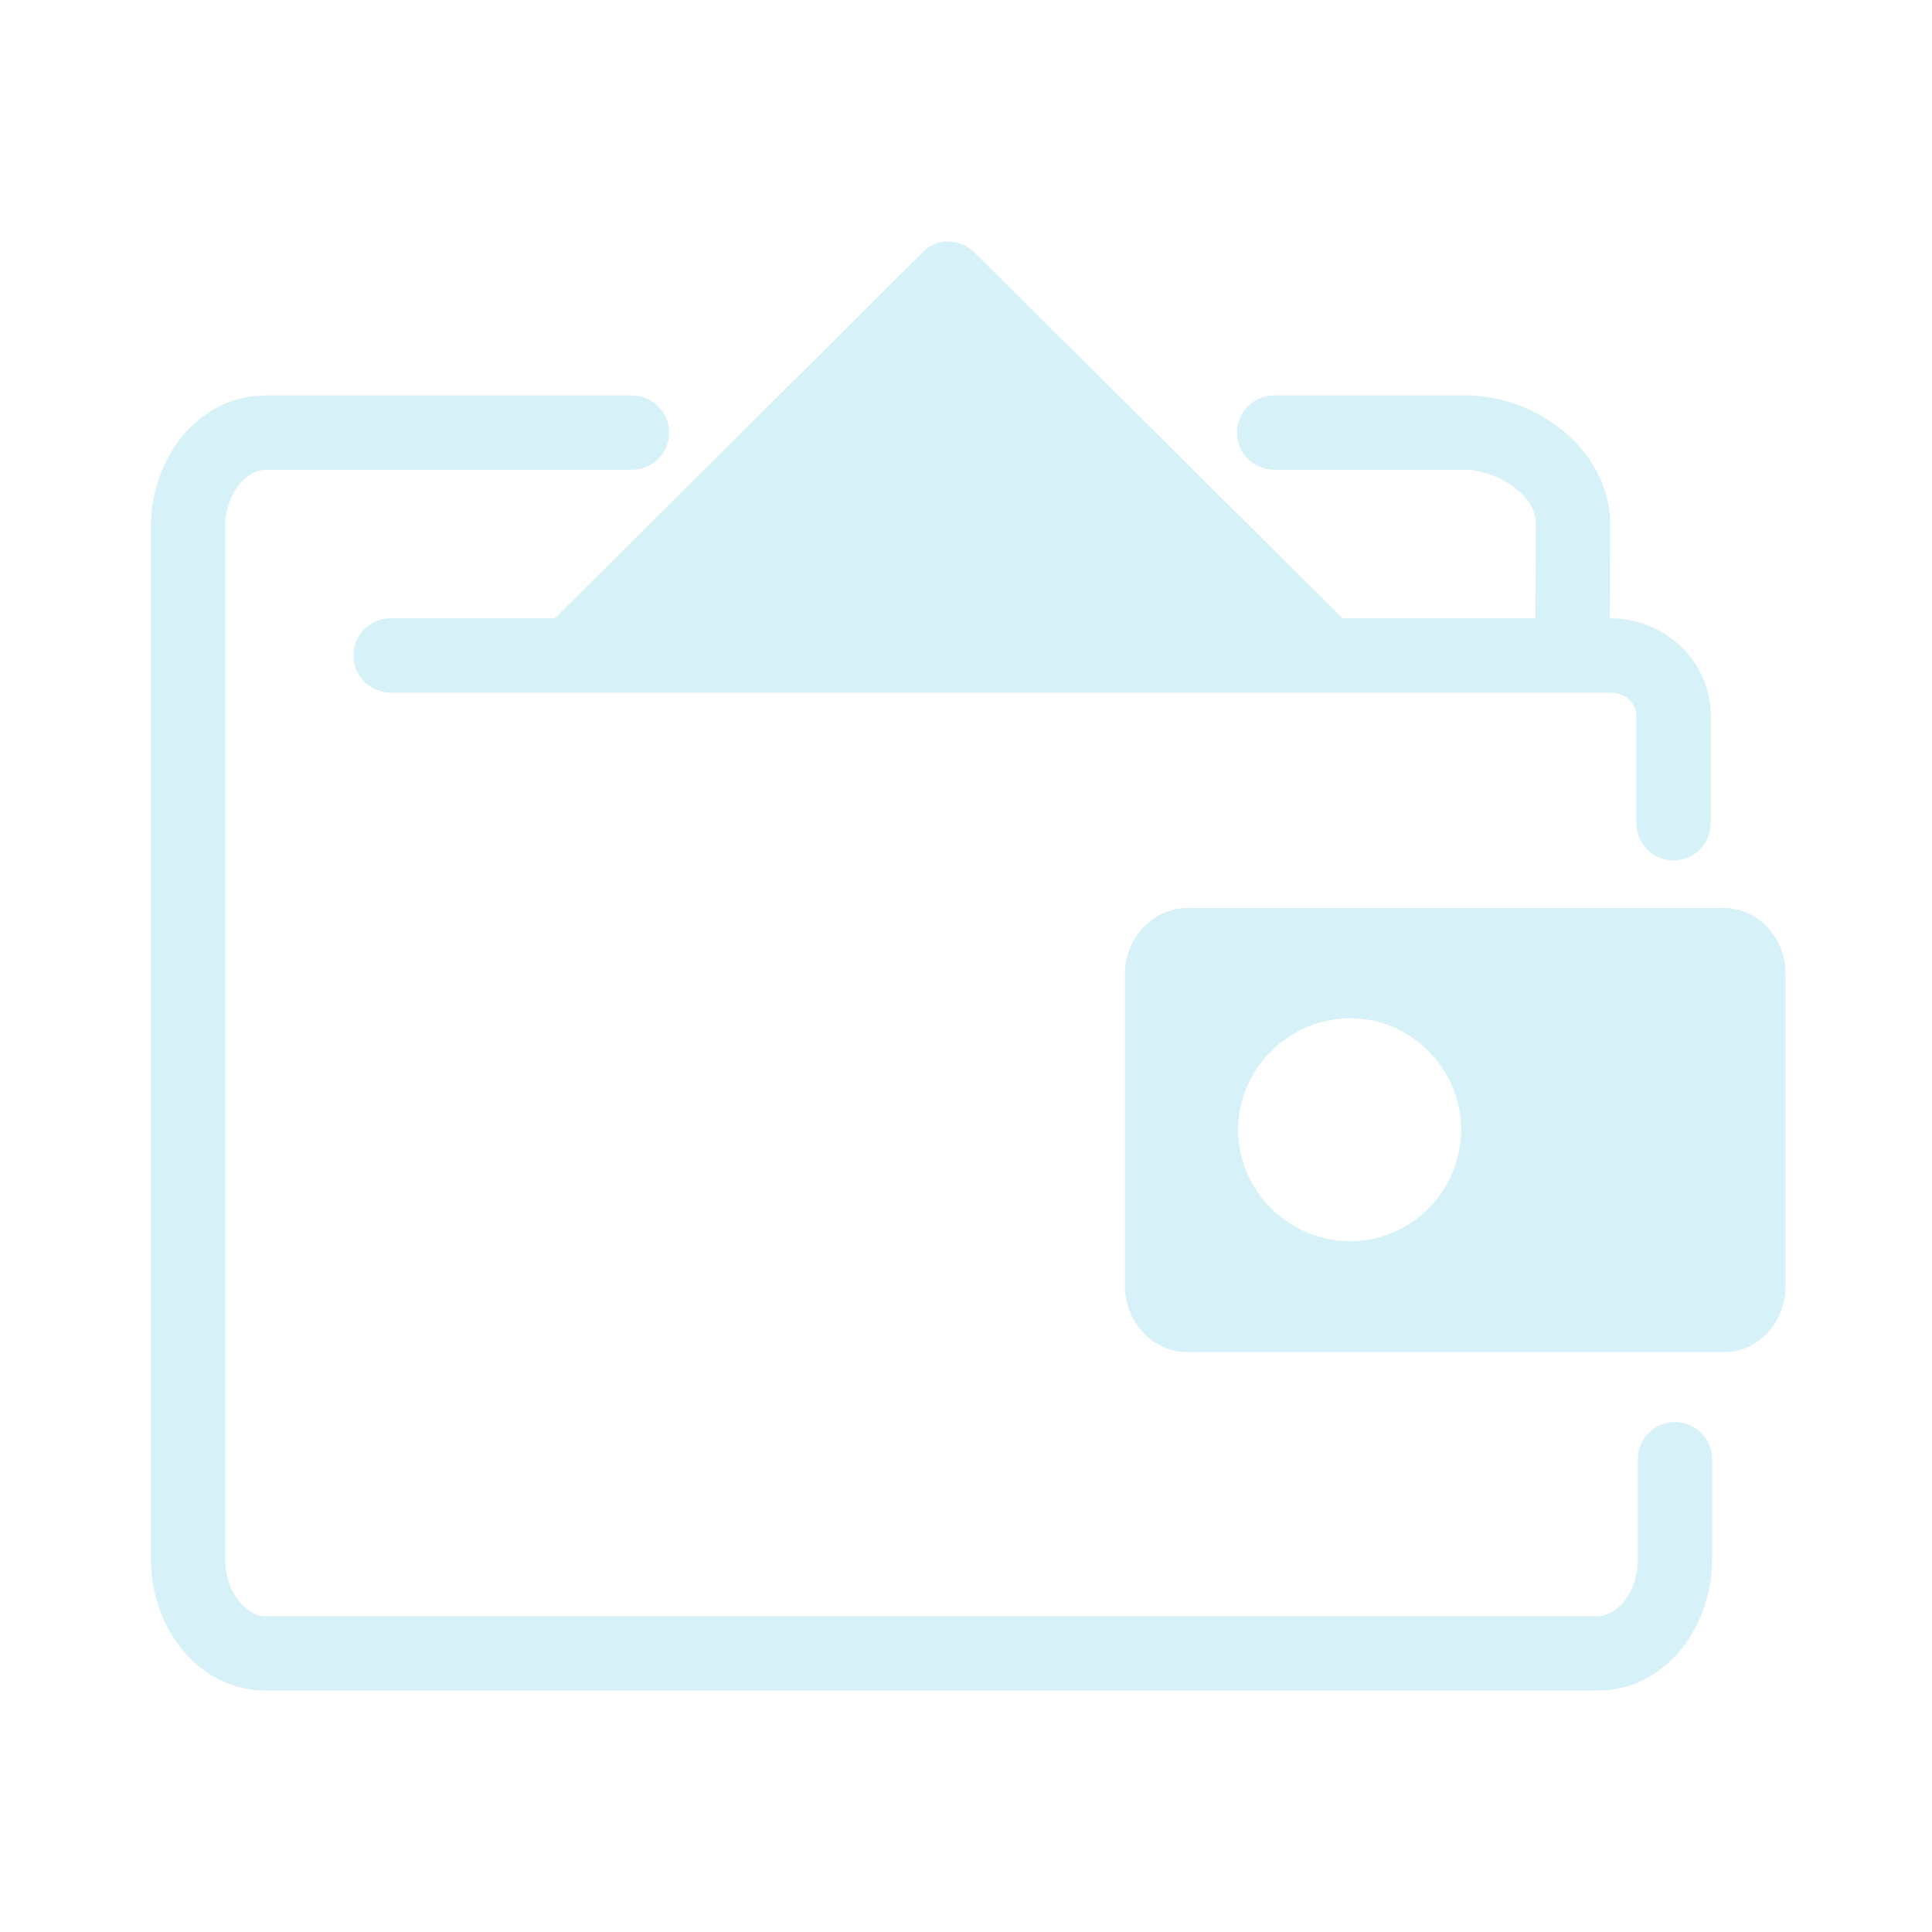
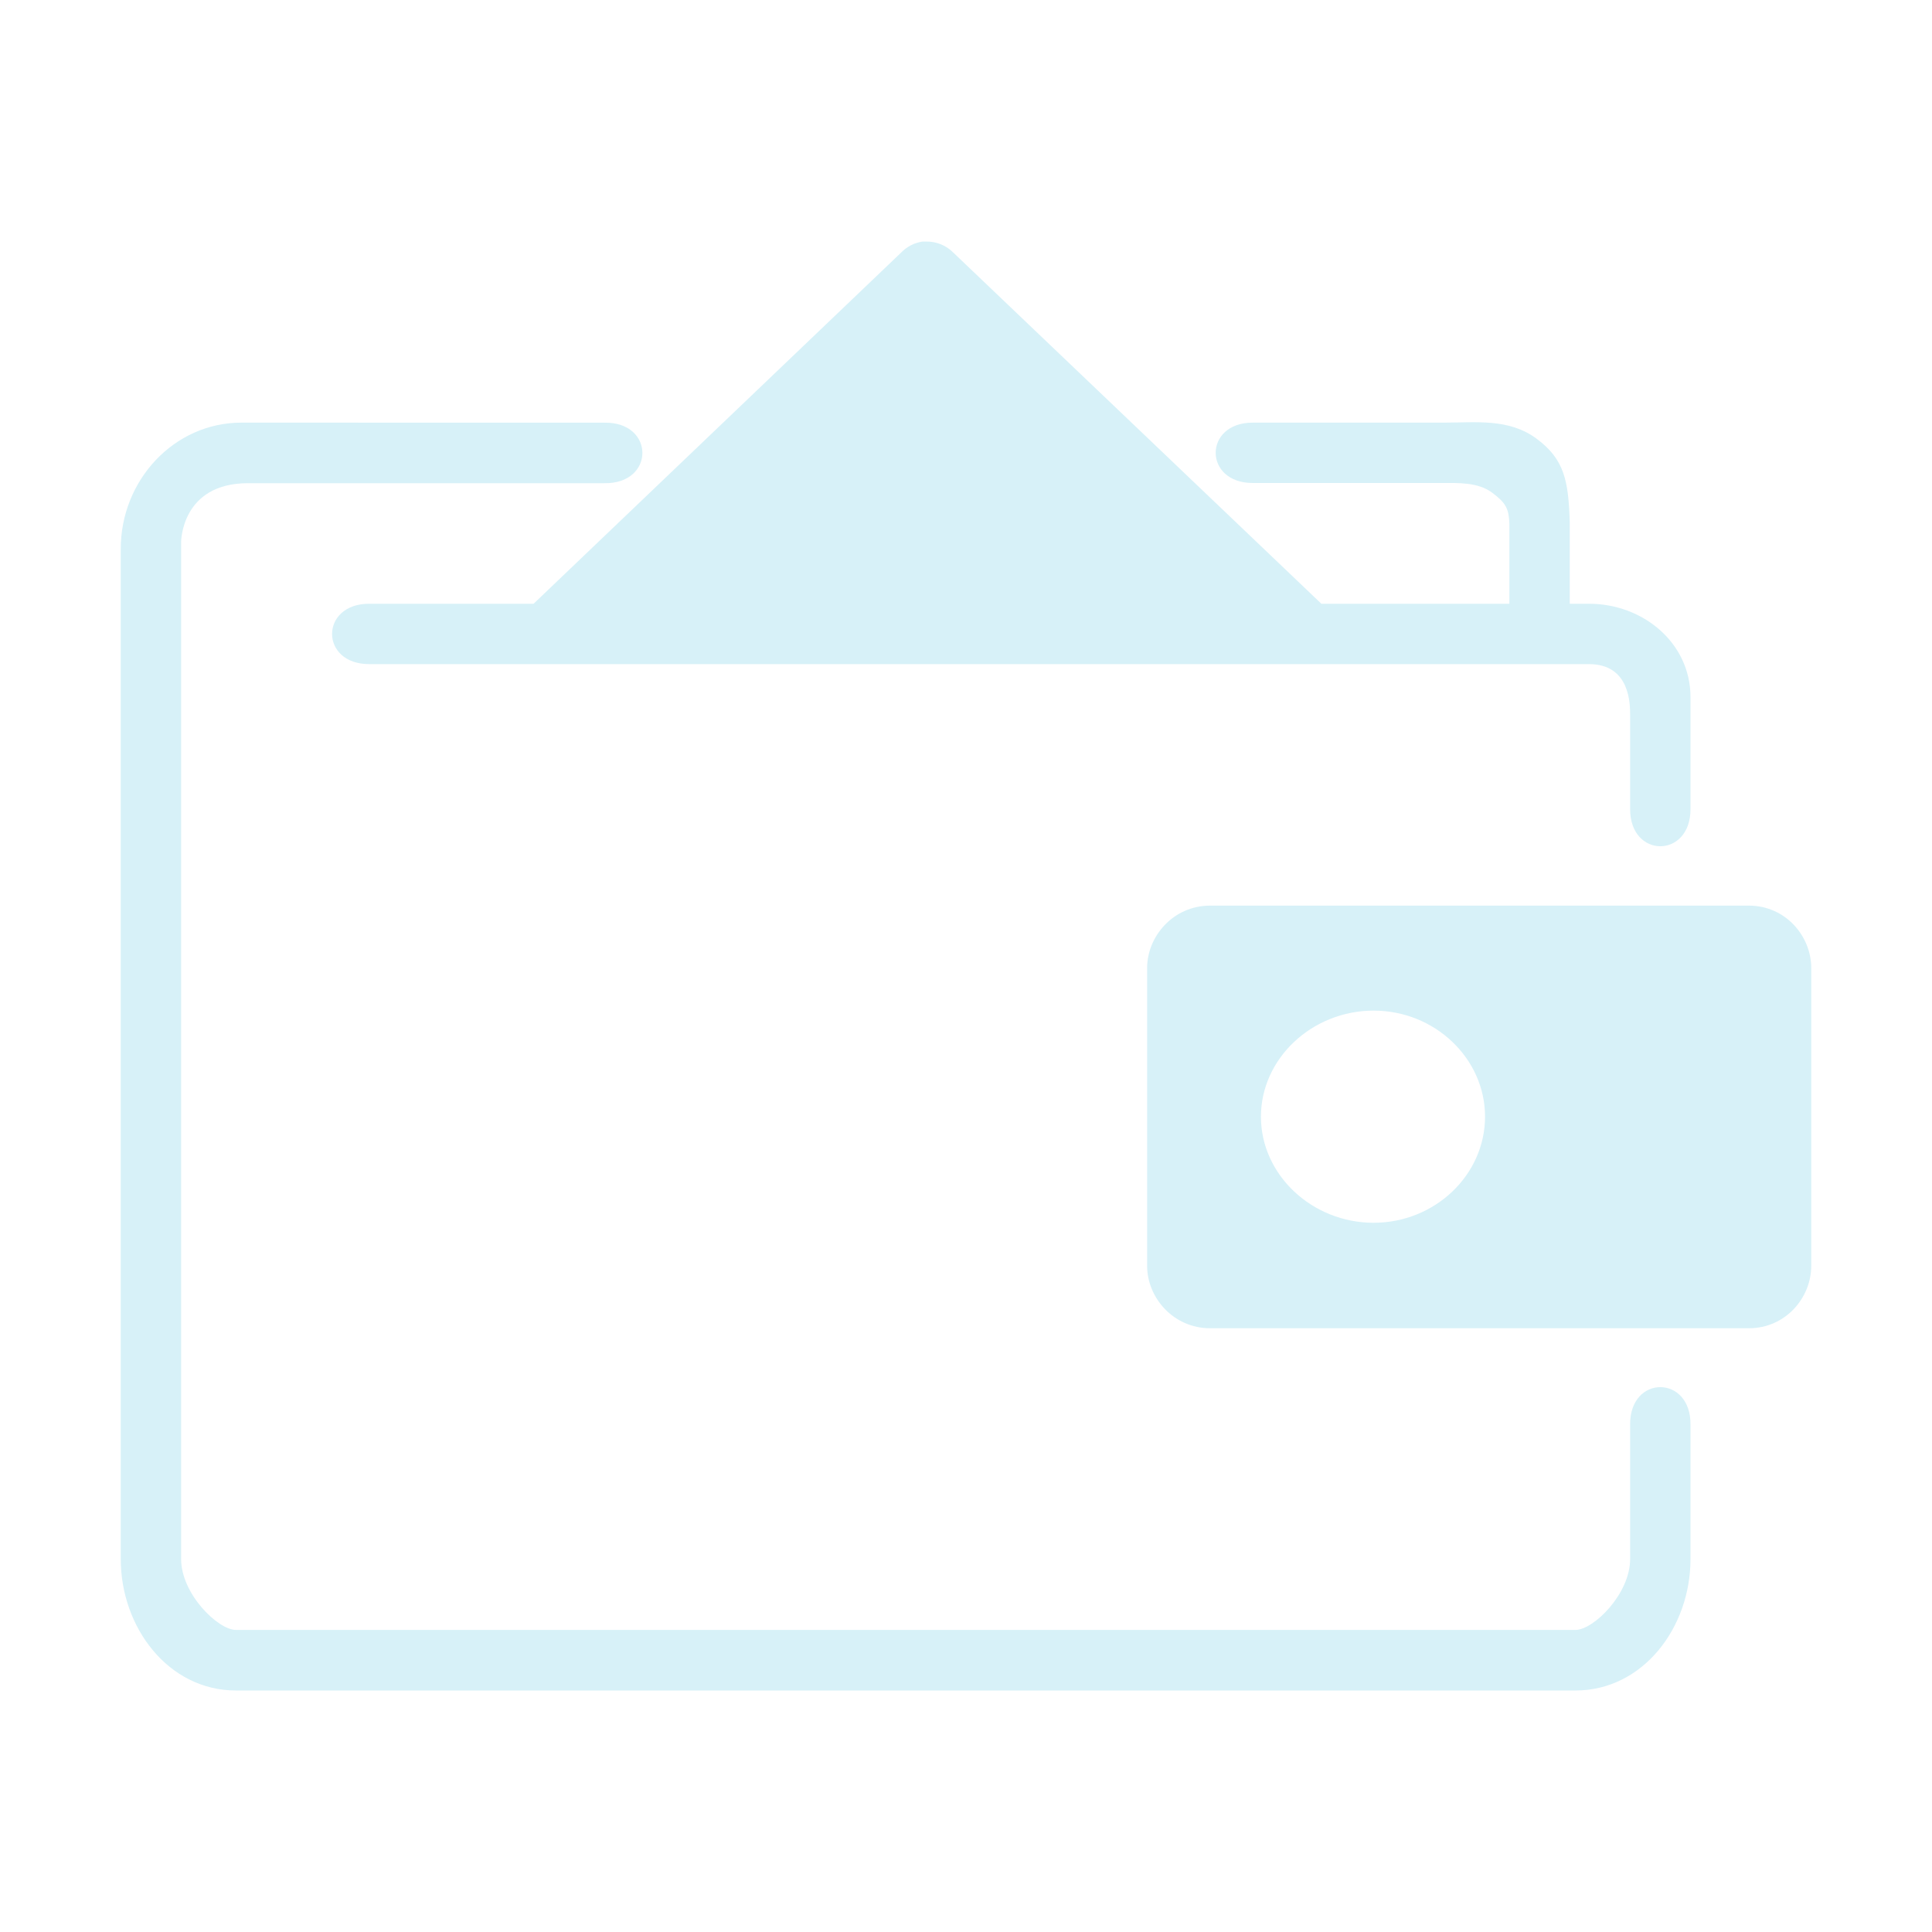
<svg xmlns="http://www.w3.org/2000/svg" width="32" height="32" version="1.1" id="svg22">
+   <g id="wallet-closed" transform="matrix(1.000003,0,0,1,32,0)" style="fill:#d7f1f8;fill-opacity:1">
+     <rect style="opacity:0.001;fill:#d7f1f8;fill-opacity:1" width="32" height="32" x="1.5258789e-07" y="9.7737734e-07" id="rect12-5" />
+     <path style="color:#000000;text-indent:0;text-transform:none;direction:ltr;baseline-shift:baseline;fill:#d7f1f8;fill-opacity:1;stroke-width:0.301;enable-background:accumulate" d="M 20.044,15 C 19.436,15 19,15.505 19,16.034 v 4.932 c 0,0.529 0.436,1.034 1.044,1.034 h 8.922 C 29.575,22 30,21.495 30,20.966 v -4.932 c 0,-0.529 -0.425,-1.034 -1.034,-1.034 z m 2.707,1.739 c 1.017,0 1.846,0.794 1.846,1.757 0,0.963 -0.829,1.757 -1.846,1.757 -1.017,0 -1.866,-0.792 -1.866,-1.757 0,-0.965 0.848,-1.757 1.866,-1.757 z" fill-opacity="1" fill-rule="evenodd" stroke="none" marker="none" visibility="visible" display="inline" overflow="visible" id="path2-3" />
+     <path style="color:#000000;text-indent:0;text-transform:none;direction:ltr;baseline-shift:baseline;fill:#d7f1f8;fill-opacity:1;stroke-width:0.308;enable-background:accumulate" d="M 8.91,10 H 8.838 v 0 H 6.117 c -0.822,-0.002 -0.823,1.002 -1.64e-4,1 h 20.202 c 0.681,0 0.681,0.661 0.681,0.847 v 1.553 c -0.002,0.822 1.002,0.822 1,0 v -1.853 c 0,-0.899 -0.787,-1.547 -1.681,-1.547 H 26 V 8.664 c 10e-5,-0.006 10e-5,-0.013 0,-0.019 -0.022,-0.679 -0.087,-1.035 -0.547,-1.377 -0.459,-0.342 -1.005,-0.268 -1.538,-0.268 H 9.91 v 1 h 14.005 c 0.227,0 0.564,-0.015 0.798,0.159 0.232,0.173 0.277,0.266 0.287,0.515 v 1.326 h -3.114 v 0 h 0.024 -0.024 z" fill-opacity="1" fill-rule="evenodd" stroke="none" marker="none" visibility="visible" display="inline" overflow="visible" id="path4-6" />
+     <path style="color:#000000;text-indent:0;text-transform:none;direction:ltr;baseline-shift:baseline;fill:#d7f1f8;fill-opacity:1;stroke-width:0.309;enable-background:accumulate" d="m 4,7 c -1.119,0 -2,0.956 -2,2.091 v 16.732 c 0,1.135 0.79,2.177 1.909,2.177 H 26.094 c 1.119,0 1.906,-1.043 1.906,-2.177 v -2.223 c 0.01,-0.833 -1.01,-0.833 -1,0 v 2.223 c 0,0.58 -0.608,1.174 -0.906,1.174 H 3.909 c -0.298,0 -0.909,-0.596 -0.909,-1.174 V 8.977 c 0,0 0,-0.974 1.109,-0.974 l 5.801,-0.002 v -1 z" fill-opacity="1" fill-rule="evenodd" stroke="none" marker="none" visibility="visible" display="inline" overflow="visible" id="path6-7" />
+   </g>
  <defs id="defs26" />
-   <g id="g871" transform="translate(9.967997,-22.05732)" />
-   <g id="wallet-open">
-     <rect style="opacity:0.001" width="32" height="32" x="0" y="0" id="rect12-5-7" />
-     <path style="color:#000000;text-indent:0;text-transform:none;direction:ltr;baseline-shift:baseline;fill:#d7f1f8;fill-opacity:1;stroke-width:0.308;enable-background:accumulate" d="m 19.671,15.039 c -0.605,0 -1.038,0.53 -1.038,1.087 v 5.183 c 0,0.556 0.434,1.087 1.038,1.087 h 8.875 c 0.606,0 1.029,-0.53 1.029,-1.087 v -5.183 c 0,-0.556 -0.422,-1.087 -1.029,-1.087 z m 2.692,1.827 c 1.012,0 1.837,0.834 1.837,1.846 0,1.012 -0.825,1.846 -1.837,1.846 -1.012,0 -1.856,-0.832 -1.856,-1.846 0,-1.014 0.844,-1.846 1.856,-1.846 z" fill-opacity="1" fill-rule="evenodd" stroke="none" marker="none" visibility="visible" display="inline" overflow="visible" id="path2" />
-     <path style="color:#000000;text-indent:0;text-transform:none;direction:ltr;baseline-shift:baseline;fill:#d7f1f8;fill-opacity:1;stroke-width:0.308;enable-background:accumulate" d="M 15.632,4.001 A 0.615,0.615 0 0 0 15.277,4.184 L 9.19,10.241 h -2.721 a 0.615,0.615 0 1 0 0,1.231 H 26.671 c 0.257,0 0.433,0.189 0.433,0.375 v 1.788 a 0.615,0.615 0 1 0 1.231,0 v -1.788 c 0,-0.899 -0.769,-1.606 -1.663,-1.606 h -0.01 l 0.01,-1.577 a 0.615,0.615 0 0 0 0,-0.019 C 26.648,7.966 26.265,7.41 25.805,7.068 25.346,6.726 24.8,6.549 24.267,6.549 h -3.163 a 0.615,0.615 0 1 0 0,1.231 h 3.163 c 0.227,0 0.564,0.105 0.798,0.279 0.232,0.173 0.365,0.366 0.375,0.615 l -0.01,1.567 H 22.238 L 16.142,4.184 a 0.615,0.615 0 0 0 -0.442,-0.183 0.615,0.615 0 0 0 -0.067,0 z" fill-opacity="1" fill-rule="evenodd" stroke="none" marker="none" visibility="visible" display="inline" overflow="visible" id="path4" />
-     <path style="color:#000000;text-indent:0;text-transform:none;direction:ltr;baseline-shift:baseline;fill:#d7f1f8;fill-opacity:1;stroke-width:0.308;enable-background:accumulate" d="m 4.399,6.55 c -1.113,0 -1.899,1.039 -1.899,2.172 v 17.107 c 0,1.132 0.786,2.172 1.899,2.172 H 26.462 c 1.113,0 1.896,-1.041 1.896,-2.172 v -1.66 a 0.615,0.615 0 1 0 -1.231,0 v 1.66 c 0,0.578 -0.369,0.941 -0.665,0.941 H 4.399 c -0.297,0 -0.668,-0.364 -0.668,-0.941 V 8.722 c 0,-0.577 0.372,-0.941 0.668,-0.941 h 6.068 a 0.615,0.615 0 1 0 0,-1.231 z" fill-opacity="1" fill-rule="evenodd" stroke="none" marker="none" visibility="visible" display="inline" overflow="visible" id="path6" />
+   <g id="g871" transform="translate(9.950998,-22.169)" />
+   <g id="wallet-open" style="fill:#d7f1f8;fill-opacity:1">
+     <rect style="opacity:0.001;fill:#d7f1f8;fill-opacity:1" width="32" height="32" x="0" y="0" id="rect12-5-7" />
+     <path style="color:#000000;text-indent:0;text-transform:none;direction:ltr;baseline-shift:baseline;fill:#d7f1f8;fill-opacity:1;stroke-width:0.301;enable-background:accumulate" d="M 20.044,15 C 19.436,15 19,15.505 19,16.034 V 20.966 C 19,21.495 19.436,22 20.044,22 h 8.922 C 29.575,22 30,21.495 30,20.966 V 16.034 C 30,15.505 29.575,15 28.966,15 Z m 2.707,1.739 c 1.017,0 1.846,0.794 1.846,1.757 0,0.963 -0.829,1.757 -1.846,1.757 -1.017,0 -1.866,-0.792 -1.866,-1.757 0,-0.965 0.848,-1.757 1.866,-1.757 z" fill-opacity="1" fill-rule="evenodd" stroke="none" marker="none" visibility="visible" display="inline" overflow="visible" id="path2" />
+     <path style="color:#000000;text-indent:0;text-transform:none;direction:ltr;baseline-shift:baseline;fill:#d7f1f8;fill-opacity:1;stroke-width:0.308;enable-background:accumulate" d="M 15.28,4.001 C 15.145,4.021 15.02,4.085 14.925,4.184 L 8.838,10 H 6.117 C 5.295,9.998 5.294,11.002 6.117,11 H 26.319 C 27,11 27,11.661 27,11.847 V 13.4 c -0.002,0.822 1.002,0.822 1,0 V 11.547 C 28,10.648 27.213,10 26.319,10 H 26 V 8.664 c 10e-5,-0.006 10e-5,-0.013 0,-0.019 C 25.978,7.966 25.913,7.61 25.453,7.268 24.994,6.926 24.448,7 23.915,7 h -3.163 c -0.822,-0.002 -0.822,1.002 0,1 h 3.163 C 24.142,8 24.479,7.985 24.713,8.159 24.945,8.332 24.99,8.425 25,8.674 V 10 H 21.886 L 15.79,4.184 C 15.673,4.066 15.514,4 15.348,4.001 c -0.022,-0.001 -0.045,-0.001 -0.067,0 z" fill-opacity="1" fill-rule="evenodd" stroke="none" marker="none" visibility="visible" display="inline" overflow="visible" id="path4" />
+     <path style="color:#000000;text-indent:0;text-transform:none;direction:ltr;baseline-shift:baseline;fill:#d7f1f8;fill-opacity:1;stroke-width:0.309;enable-background:accumulate" d="m 4,7 c -1.119,0 -2,0.956 -2,2.091 V 25.823 c 0,1.135 0.79,2.177 1.909,2.177 H 26.094 c 1.119,0 1.906,-1.043 1.906,-2.177 V 23.6 C 28.01,22.767 26.99,22.767 27,23.6 v 2.223 c 0,0.58 -0.608,1.174 -0.906,1.174 H 3.909 C 3.611,26.997 3,26.401 3,25.823 V 8.977 c 0,0 0,-0.974 1.109,-0.974 h 5.901 c 0.84,0.015 0.84,-1.017 0,-1.002 z" fill-opacity="1" fill-rule="evenodd" stroke="none" marker="none" visibility="visible" display="inline" overflow="visible" id="path6" />
  </g>
-   <g id="wallet-closed">
-     <rect style="opacity:0.001" width="32" height="32" x="32.09" y="9.7737734e-07" id="rect12-5" />
-     <path style="color:#000000;text-indent:0;text-transform:none;direction:ltr;baseline-shift:baseline;fill:#d7f1f8;fill-opacity:1;stroke-width:0.308;enable-background:accumulate" d="m 52.276,14.99 c -0.605,0 -1.038,0.53 -1.038,1.087 v 5.183 c 0,0.556 0.434,1.087 1.038,1.087 h 8.875 c 0.606,0 1.029,-0.53 1.029,-1.087 v -5.183 c 0,-0.556 -0.422,-1.087 -1.029,-1.087 z m 2.692,1.827 c 1.012,0 1.837,0.834 1.837,1.846 0,1.012 -0.825,1.846 -1.837,1.846 -1.012,0 -1.856,-0.832 -1.856,-1.846 0,-1.014 0.844,-1.846 1.856,-1.846 z" fill-opacity="1" fill-rule="evenodd" stroke="none" marker="none" visibility="visible" display="inline" overflow="visible" id="path2-6" />
-     <path style="color:#000000;text-indent:0;text-transform:none;direction:ltr;baseline-shift:baseline;fill:#d7f1f8;fill-opacity:1;stroke-width:0.308;enable-background:accumulate" d="m 41.795,10.192 v 0 0 h -2.721 c -0.822,-0.002 -0.822,1.233 0,1.231 h 20.202 c 0.257,0 0.433,0.189 0.433,0.375 v 1.788 c -0.002,0.822 1.233,0.822 1.231,0 v -1.788 c 0,-0.899 -0.769,-1.606 -1.663,-1.606 h -0.01 l 0.01,-1.577 c 10e-5,-0.006 10e-5,-0.013 0,-0.019 C 59.253,7.917 58.87,7.361 58.41,7.019 57.951,6.677 57.405,6.5 56.872,6.5 H 43.008 l 0.1,1.231 h 13.764 c 0.227,0 0.564,0.105 0.798,0.279 0.232,0.173 0.365,0.366 0.375,0.615 l -0.01,1.567 h -3.192 v 0 0 z" fill-opacity="1" fill-rule="evenodd" stroke="none" marker="none" visibility="visible" display="inline" overflow="visible" id="path4-7" />
-     <path style="color:#000000;text-indent:0;text-transform:none;direction:ltr;baseline-shift:baseline;fill:#d7f1f8;fill-opacity:1;stroke-width:0.308;enable-background:accumulate" d="m 37.004,6.501 c -1.113,0 -1.899,1.039 -1.899,2.172 V 25.779 c 0,1.132 0.786,2.172 1.899,2.172 h 22.063 c 1.113,0 1.896,-1.041 1.896,-2.172 v -1.66 c 0.01,-0.831 -1.241,-0.831 -1.231,0 v 1.66 c 0,0.578 -0.369,0.941 -0.665,0.941 H 37.004 c -0.297,0 -0.668,-0.364 -0.668,-0.941 V 8.673 c 0,-0.577 0.372,-0.941 0.668,-0.941 h 6.068 V 6.501 Z" fill-opacity="1" fill-rule="evenodd" stroke="none" marker="none" visibility="visible" display="inline" overflow="visible" id="path6-5" />
+   <g id="22-22-wallet-open" style="fill:#d7f1f8;fill-opacity:1" transform="translate(0.05500031,0.017908)">
+     <rect style="opacity:0.001;fill:#d7f1f8;fill-opacity:1;stroke-width:0.688" width="22" height="22" x="-0.055" y="-22.018" id="rect12-7" />
+     <path style="color:#000000;text-indent:0;text-transform:none;direction:ltr;baseline-shift:baseline;fill:#d7f1f8;fill-opacity:1;stroke-width:0.203;enable-background:accumulate" d="m 13.609,-12.018 c -0.387,0 -0.664,0.36 -0.664,0.739 v 3.523 c 0,0.378 0.278,0.739 0.664,0.739 h 5.678 c 0.388,0 0.658,-0.36 0.658,-0.739 v -3.523 c 0,-0.378 -0.27,-0.739 -0.658,-0.739 z m 1.722,1.342 c 0.647,0 1.175,0.467 1.175,1.155 0,0.688 -0.528,1.155 -1.175,1.155 -0.647,0 -1.187,-0.466 -1.187,-1.155 0,-0.689 0.54,-1.155 1.187,-1.155 z" fill-opacity="1" fill-rule="evenodd" stroke="none" marker="none" visibility="visible" display="inline" overflow="visible" id="path2-62" />
+     <path style="color:#000000;text-indent:0;text-transform:none;direction:ltr;baseline-shift:baseline;fill:#d7f1f8;fill-opacity:1;stroke-width:0.208;enable-background:accumulate" d="m 10.47,-19.117 c -0.09,0.013 -0.174,0.057 -0.237,0.125 l -4.061,3.975 H 4.357 c -0.549,-0.002 -0.549,1.004 0,1.002 H 17.735 c 0.171,0 0.21,0.129 0.21,0.256 v 0.942 c -0.001,0.561 1.001,0.561 1,0 v -1.242 c 0,-0.614 -0.137,-0.958 -1,-0.958 v 10e-7 -0.915 c 6.7e-5,-0.004 6.7e-5,-1.081 0,-1.085 0,-0.358 -0.532,-1 -1.01,-1 h -0.703 -2.111 c -0.548,-9.95e-4 -0.548,1.001 0,1 h 2.111 v 0 c 0.714,0 0.714,0.274 0.714,0.691 l -1e-6,1.309 H 14.878 L 10.81,-18.993 c -0.078,-0.081 -0.184,-0.126 -0.295,-0.125 -0.015,-8.39e-4 -0.03,-8.39e-4 -0.045,0 z" fill-opacity="1" fill-rule="evenodd" stroke="none" marker="none" visibility="visible" display="inline" overflow="visible" id="path4-91" />
+     <path style="color:#000000;text-indent:0;text-transform:none;direction:ltr;baseline-shift:baseline;fill:#d7f1f8;fill-opacity:1;stroke-width:0.204;enable-background:accumulate" d="m 3.293,-18.018 c -0.732,0 -1.348,0.745 -1.348,1.5 v 12.052 c 0,0.755 0.371,1.448 1.248,1.448 H 17.698 c 0.85,0 1.247,-0.694 1.247,-1.448 v -1.107 c 0.007,-0.554 -1.007,-0.554 -1,0 v 1.107 c 0,0.386 -0.152,0.448 -0.347,0.448 H 3.293 c -0.195,0 -0.348,-0.063 -0.348,-0.448 v -11.904 c 0,-0.385 0.253,-0.648 0.448,-0.648 h 3.789 c 0.549,0.01 0.549,-1.01 0,-1 z" fill-opacity="1" fill-rule="evenodd" stroke="none" marker="none" visibility="visible" display="inline" overflow="visible" id="path6-2" />
  </g>
-   <g id="22-22-wallet-open">
-     <rect style="opacity:0.001;stroke-width:0.688" width="22" height="22" x="-0.055" y="-22.018" id="rect12-7" />
-     <path style="color:#000000;text-indent:0;text-transform:none;direction:ltr;baseline-shift:baseline;fill:#d7f1f8;fill-opacity:1;stroke-width:0.205;enable-background:accumulate" d="m 13.342,-11.658 c -0.403,0 -0.692,0.354 -0.692,0.724 v 3.455 c 0,0.371 0.289,0.724 0.692,0.724 h 5.917 c 0.404,0 0.686,-0.354 0.686,-0.724 v -3.455 c 0,-0.371 -0.282,-0.724 -0.686,-0.724 z m 1.795,1.218 c 0.675,0 1.224,0.556 1.224,1.231 0,0.675 -0.55,1.231 -1.224,1.231 -0.674,0 -1.237,-0.555 -1.237,-1.231 0,-0.676 0.563,-1.231 1.237,-1.231 z" fill-opacity="1" fill-rule="evenodd" stroke="none" marker="none" visibility="visible" display="inline" overflow="visible" id="path2-62" />
-     <path style="color:#000000;text-indent:0;text-transform:none;direction:ltr;baseline-shift:baseline;fill:#d7f1f8;fill-opacity:1;stroke-width:0.205;enable-background:accumulate" d="m 10.65,-19.017 a 0.41,0.41 0 0 0 -0.237,0.122 l -4.058,4.038 h -1.814 a 0.41,0.41 0 1 0 0,0.821 H 18.009 c 0.171,0 0.288,0.126 0.288,0.25 v 1.192 a 0.41,0.41 0 1 0 0.821,0 v -1.192 c 0,-0.599 -0.513,-1.071 -1.109,-1.071 h -0.006 l 0.006,-1.051 a 0.41,0.41 0 0 0 0,-0.013 c -0.015,-0.453 -0.271,-0.823 -0.577,-1.051 -0.306,-0.228 -0.67,-0.346 -1.026,-0.346 h -2.109 a 0.41,0.41 0 1 0 0,0.821 h 2.109 c 0.152,0 0.376,0.07 0.532,0.186 0.155,0.115 0.243,0.244 0.25,0.41 l -0.006,1.045 h -2.128 l -4.064,-4.038 a 0.41,0.41 0 0 0 -0.295,-0.122 0.41,0.41 0 0 0 -0.045,0 z" fill-opacity="1" fill-rule="evenodd" stroke="none" marker="none" visibility="visible" display="inline" overflow="visible" id="path4-91" />
-     <path style="color:#000000;text-indent:0;text-transform:none;direction:ltr;baseline-shift:baseline;fill:#d7f1f8;fill-opacity:1;stroke-width:0.205;enable-background:accumulate" d="m 3.161,-17.318 c -0.742,0 -1.266,0.693 -1.266,1.448 v 11.404 c 0,0.755 0.524,1.448 1.266,1.448 H 17.87 c 0.742,0 1.264,-0.694 1.264,-1.448 v -1.107 a 0.41,0.41 0 1 0 -0.82,0 v 1.107 c 0,0.386 -0.246,0.627 -0.444,0.627 H 3.161 c -0.198,0 -0.446,-0.243 -0.446,-0.627 v -11.404 c 0,-0.385 0.248,-0.627 0.446,-0.627 h 4.045 a 0.41,0.41 0 1 0 0,-0.82 z" fill-opacity="1" fill-rule="evenodd" stroke="none" marker="none" visibility="visible" display="inline" overflow="visible" id="path6-2" />
-   </g>
-   <g id="22-22-wallet-closed">
-     <rect style="opacity:0.001;stroke-width:0.688" width="22" height="22" x="32.017" y="-21.888" id="rect12-7-6" />
-     <path style="color:#000000;text-indent:0;text-transform:none;direction:ltr;baseline-shift:baseline;fill:#d7f1f8;fill-opacity:1;stroke-width:0.205;enable-background:accumulate" d="m 45.464,-11.73 c -0.403,0 -0.692,0.354 -0.692,0.724 v 3.455 c 0,0.371 0.289,0.724 0.692,0.724 h 5.916 c 0.404,0 0.686,-0.354 0.686,-0.724 V -11.006 c 0,-0.371 -0.282,-0.724 -0.686,-0.724 z m 1.795,1.218 c 0.674,0 1.224,0.556 1.224,1.231 0,0.675 -0.55,1.231 -1.224,1.231 -0.674,0 -1.237,-0.555 -1.237,-1.231 0,-0.676 0.563,-1.231 1.237,-1.231 z" fill-opacity="1" fill-rule="evenodd" stroke="none" marker="none" visibility="visible" display="inline" overflow="visible" id="path2-6-06" />
-     <path style="color:#000000;text-indent:0;text-transform:none;direction:ltr;baseline-shift:baseline;fill:#d7f1f8;fill-opacity:1;stroke-width:0.205;enable-background:accumulate" d="m 38.477,-14.729 v 0 0 h -1.814 c -0.548,-0.001 -0.548,0.822 0,0.82 h 13.467 c 0.171,0 0.288,0.126 0.288,0.25 v 1.192 c -0.001,0.548 0.822,0.548 0.82,0 v -1.192 c 0,-0.599 -0.513,-1.07 -1.109,-1.07 h -0.006 l 0.006,-1.051 c 6.7e-5,-0.004 6.7e-5,-0.009 0,-0.013 -0.015,-0.453 -0.271,-0.823 -0.577,-1.051 -0.306,-0.228 -0.67,-0.346 -1.026,-0.346 H 39.319 v 0.82 h 9.209 c 0.152,0 0.376,0.07 0.532,0.186 0.155,0.115 0.243,0.244 0.25,0.41 l -0.006,1.045 h -2.128 v 0 0 z" fill-opacity="1" fill-rule="evenodd" stroke="none" marker="none" visibility="visible" display="inline" overflow="visible" id="path4-7-2" />
-     <path style="color:#000000;text-indent:0;text-transform:none;direction:ltr;baseline-shift:baseline;fill:#d7f1f8;fill-opacity:1;stroke-width:0.205;enable-background:accumulate" d="m 35.283,-17.189 c -0.742,0 -1.266,0.693 -1.266,1.448 v 11.404 c 0,0.755 0.524,1.448 1.266,1.448 h 14.708 c 0.742,0 1.264,-0.694 1.264,-1.448 v -1.107 c 0.007,-0.554 -0.827,-0.554 -0.82,0 v 1.107 c 0,0.386 -0.246,0.627 -0.444,0.627 H 35.283 c -0.198,0 -0.446,-0.243 -0.446,-0.627 V -15.742 c 0,-0.385 0.248,-0.627 0.446,-0.627 h 4.045 v -0.82 z" fill-opacity="1" fill-rule="evenodd" stroke="none" marker="none" visibility="visible" display="inline" overflow="visible" id="path6-5-6" />
+   <g id="22-22-wallet-closed" style="fill:#d7f1f8;fill-opacity:1">
+     <rect style="opacity:0.001;fill:#d7f1f8;fill-opacity:1;stroke-width:0.688" width="22" height="22" x="32" y="-22" id="rect12-7-6" />
+     <path style="color:#000000;text-indent:0;text-transform:none;direction:ltr;baseline-shift:baseline;fill:#d7f1f8;fill-opacity:1;stroke-width:0.203;enable-background:accumulate" d="M 45.664,-12 C 45.278,-12 45,-11.64 45,-11.261 V -7.739 C 45,-7.36 45.278,-7 45.664,-7 h 5.678 C 51.73,-7 52,-7.36 52,-7.739 v -3.523 C 52,-11.64 51.73,-12 51.342,-12 Z m 1.722,1.342 c 0.647,0 1.175,0.467 1.175,1.155 0,0.688 -0.528,1.155 -1.175,1.155 -0.647,0 -1.187,-0.466 -1.187,-1.155 0,-0.689 0.54,-1.155 1.187,-1.155 z" fill-opacity="1" fill-rule="evenodd" stroke="none" marker="none" visibility="visible" display="inline" overflow="visible" id="path2-62-5" />
+     <path style="color:#000000;text-indent:0;text-transform:none;direction:ltr;baseline-shift:baseline;fill:#d7f1f8;fill-opacity:1;stroke-width:0.208;enable-background:accumulate" d="m 46.933,-15 -8.705,0 v 0 h -1.816 c -0.549,-0.002 -0.549,1.004 0,1.002 H 49.79 c 0.171,0 0.21,0.129 0.21,0.256 V -12.8 c -0.001,0.561 1.001,0.561 1,0 v -1.242 C 51,-14.656 50.863,-15 50,-15 V -15 -15.915 c 6.7e-5,-0.004 6.7e-5,-1.081 0,-1.085 0,-0.358 -0.532,-1 -1.01,-1 H 48.286 L 39,-18 v 1 l 9.286,0 v 0 C 49,-17 49,-16.726 49,-16.309 l -10e-7,1.309 h -2.067 v 0 l -8.705,0 z" fill-opacity="1" fill-rule="evenodd" stroke="none" marker="none" visibility="visible" display="inline" overflow="visible" id="path4-91-3" />
+     <path style="color:#000000;text-indent:0;text-transform:none;direction:ltr;baseline-shift:baseline;fill:#d7f1f8;fill-opacity:1;stroke-width:0.204;enable-background:accumulate" d="M 35.348,-18 C 34.616,-18 34,-17.255 34,-16.5 v 12.052 c 0,0.755 0.371,1.448 1.248,1.448 H 49.753 c 0.85,0 1.247,-0.694 1.247,-1.448 v -1.107 c 0.007,-0.554 -1.007,-0.554 -1,0 v 1.107 C 50,-4.062 49.848,-4 49.653,-4 H 35.348 C 35.153,-4 35,-4.063 35,-4.448 V -16.352 C 35,-16.737 35.253,-17 35.448,-17 L 39,-17 v -1 z" fill-opacity="1" fill-rule="evenodd" stroke="none" marker="none" visibility="visible" display="inline" overflow="visible" id="path6-2-5" />
  </g>
</svg>
